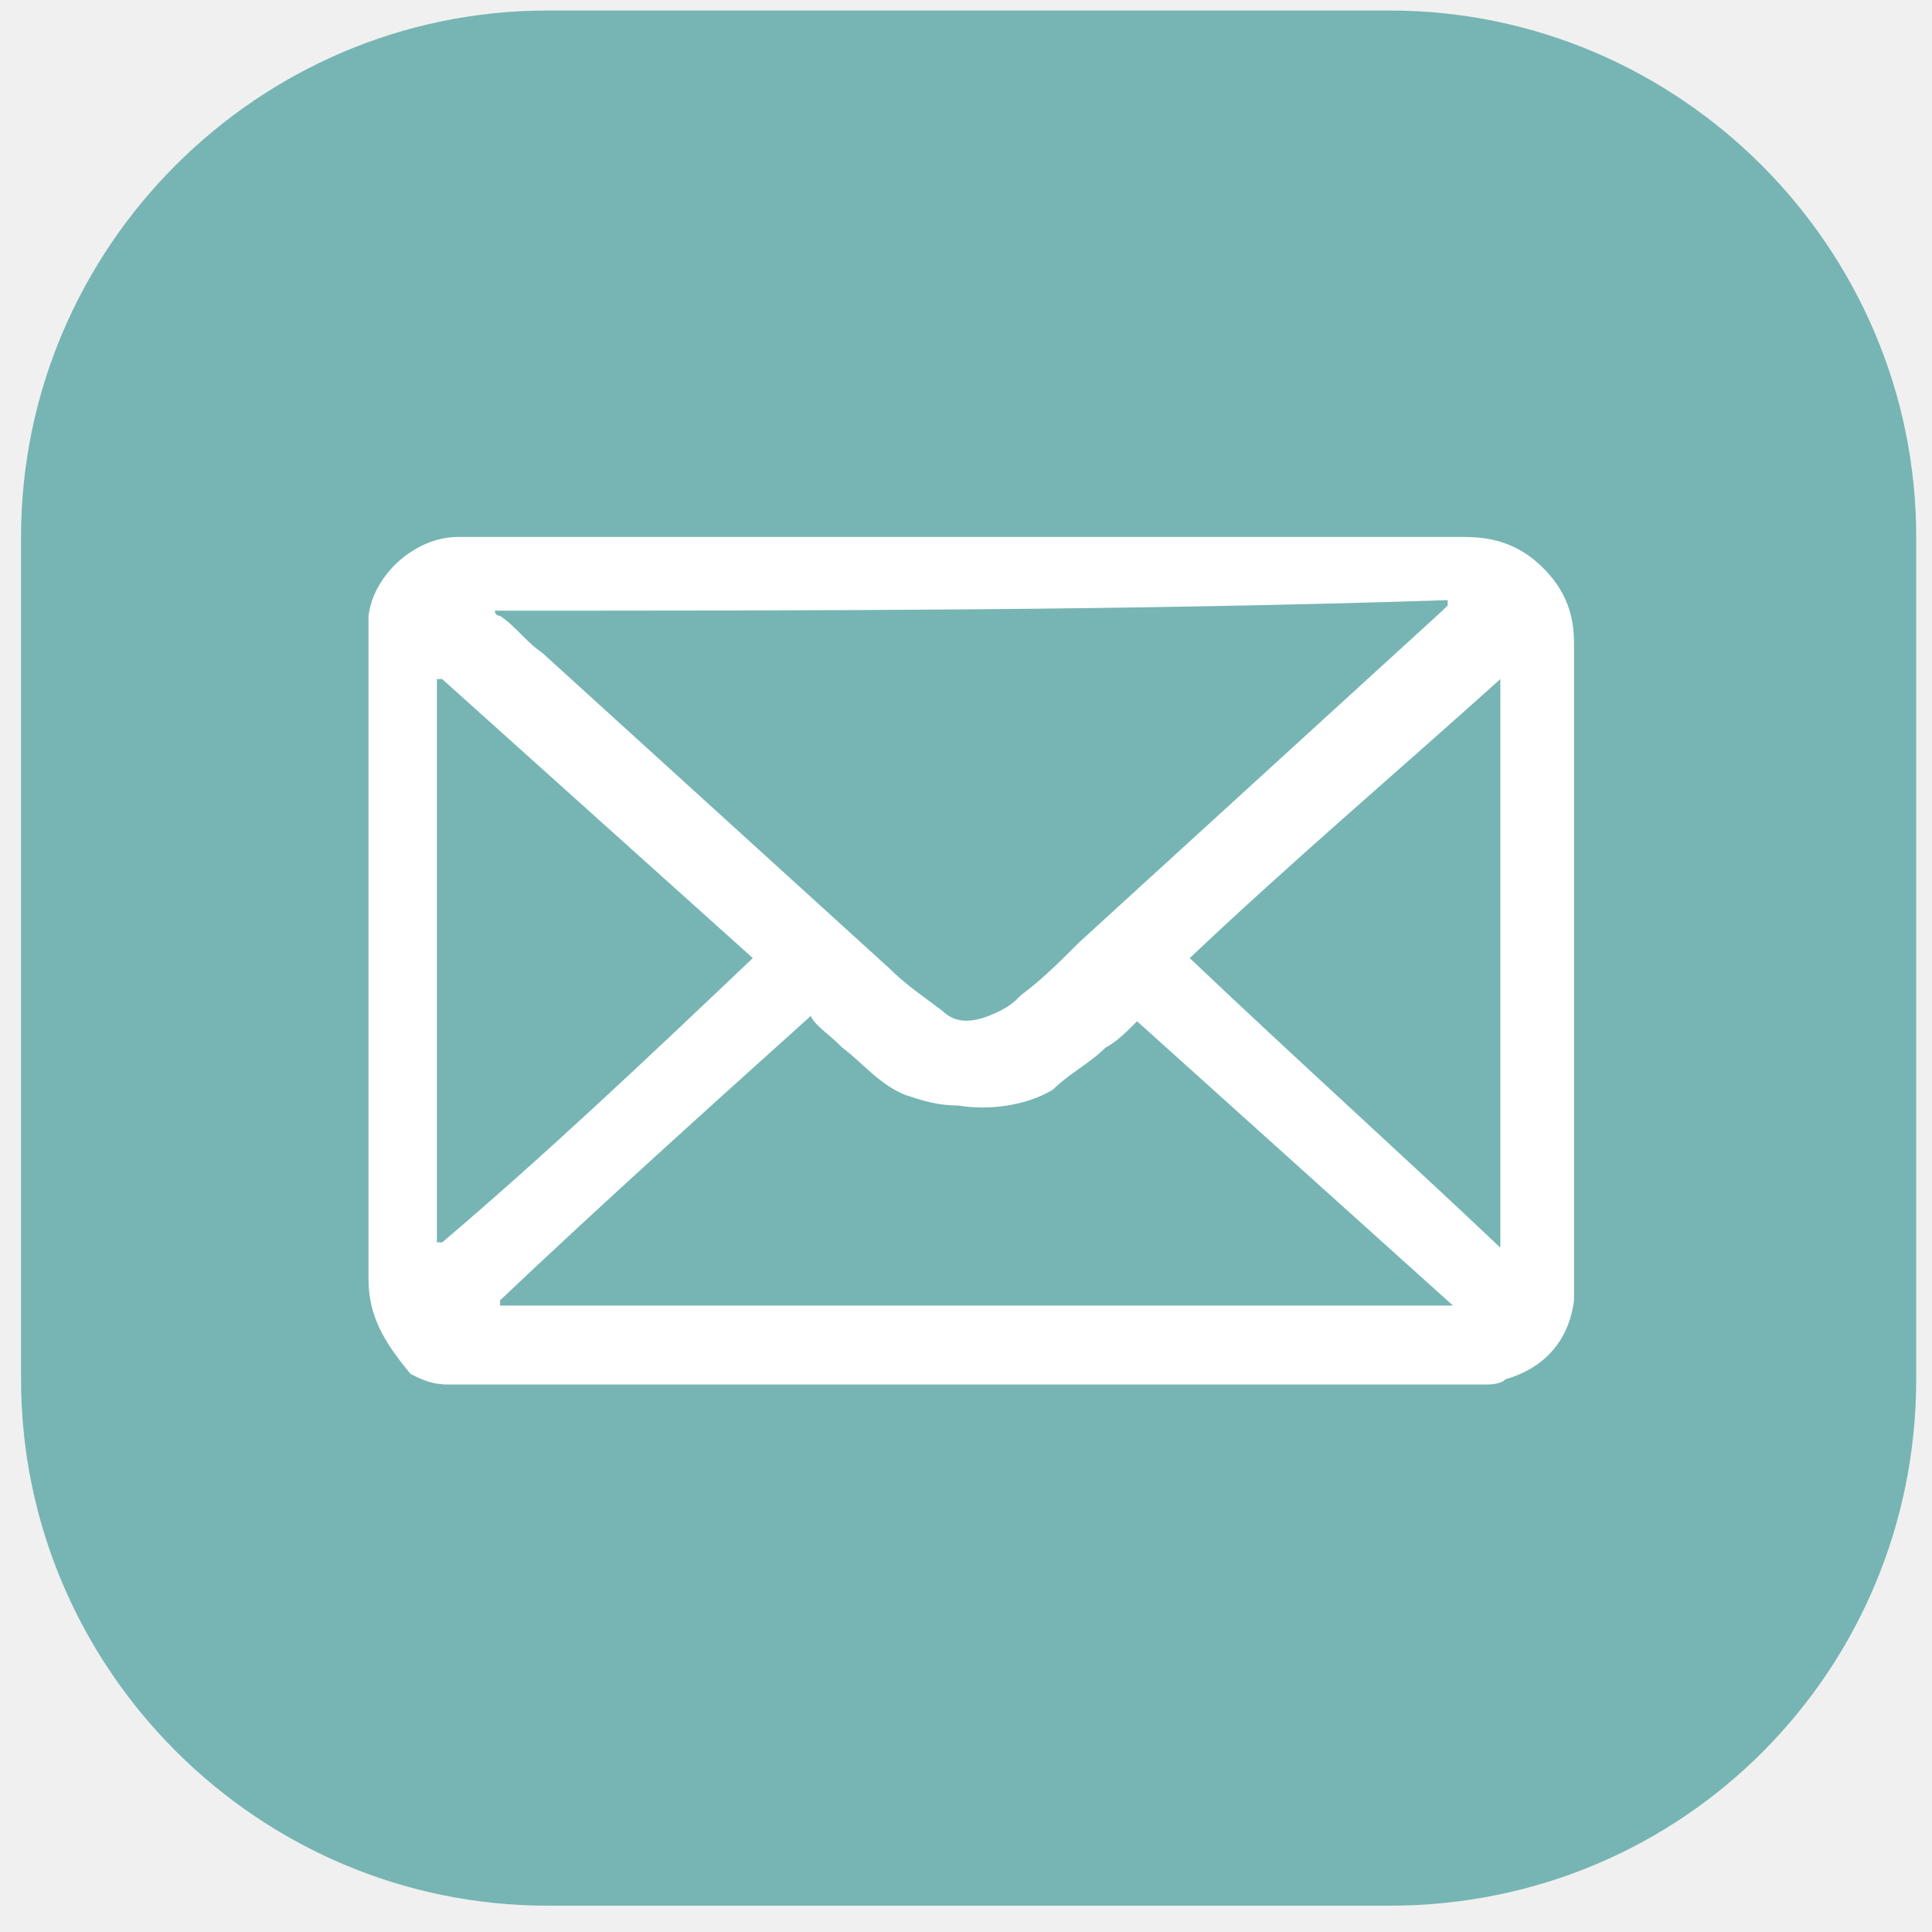
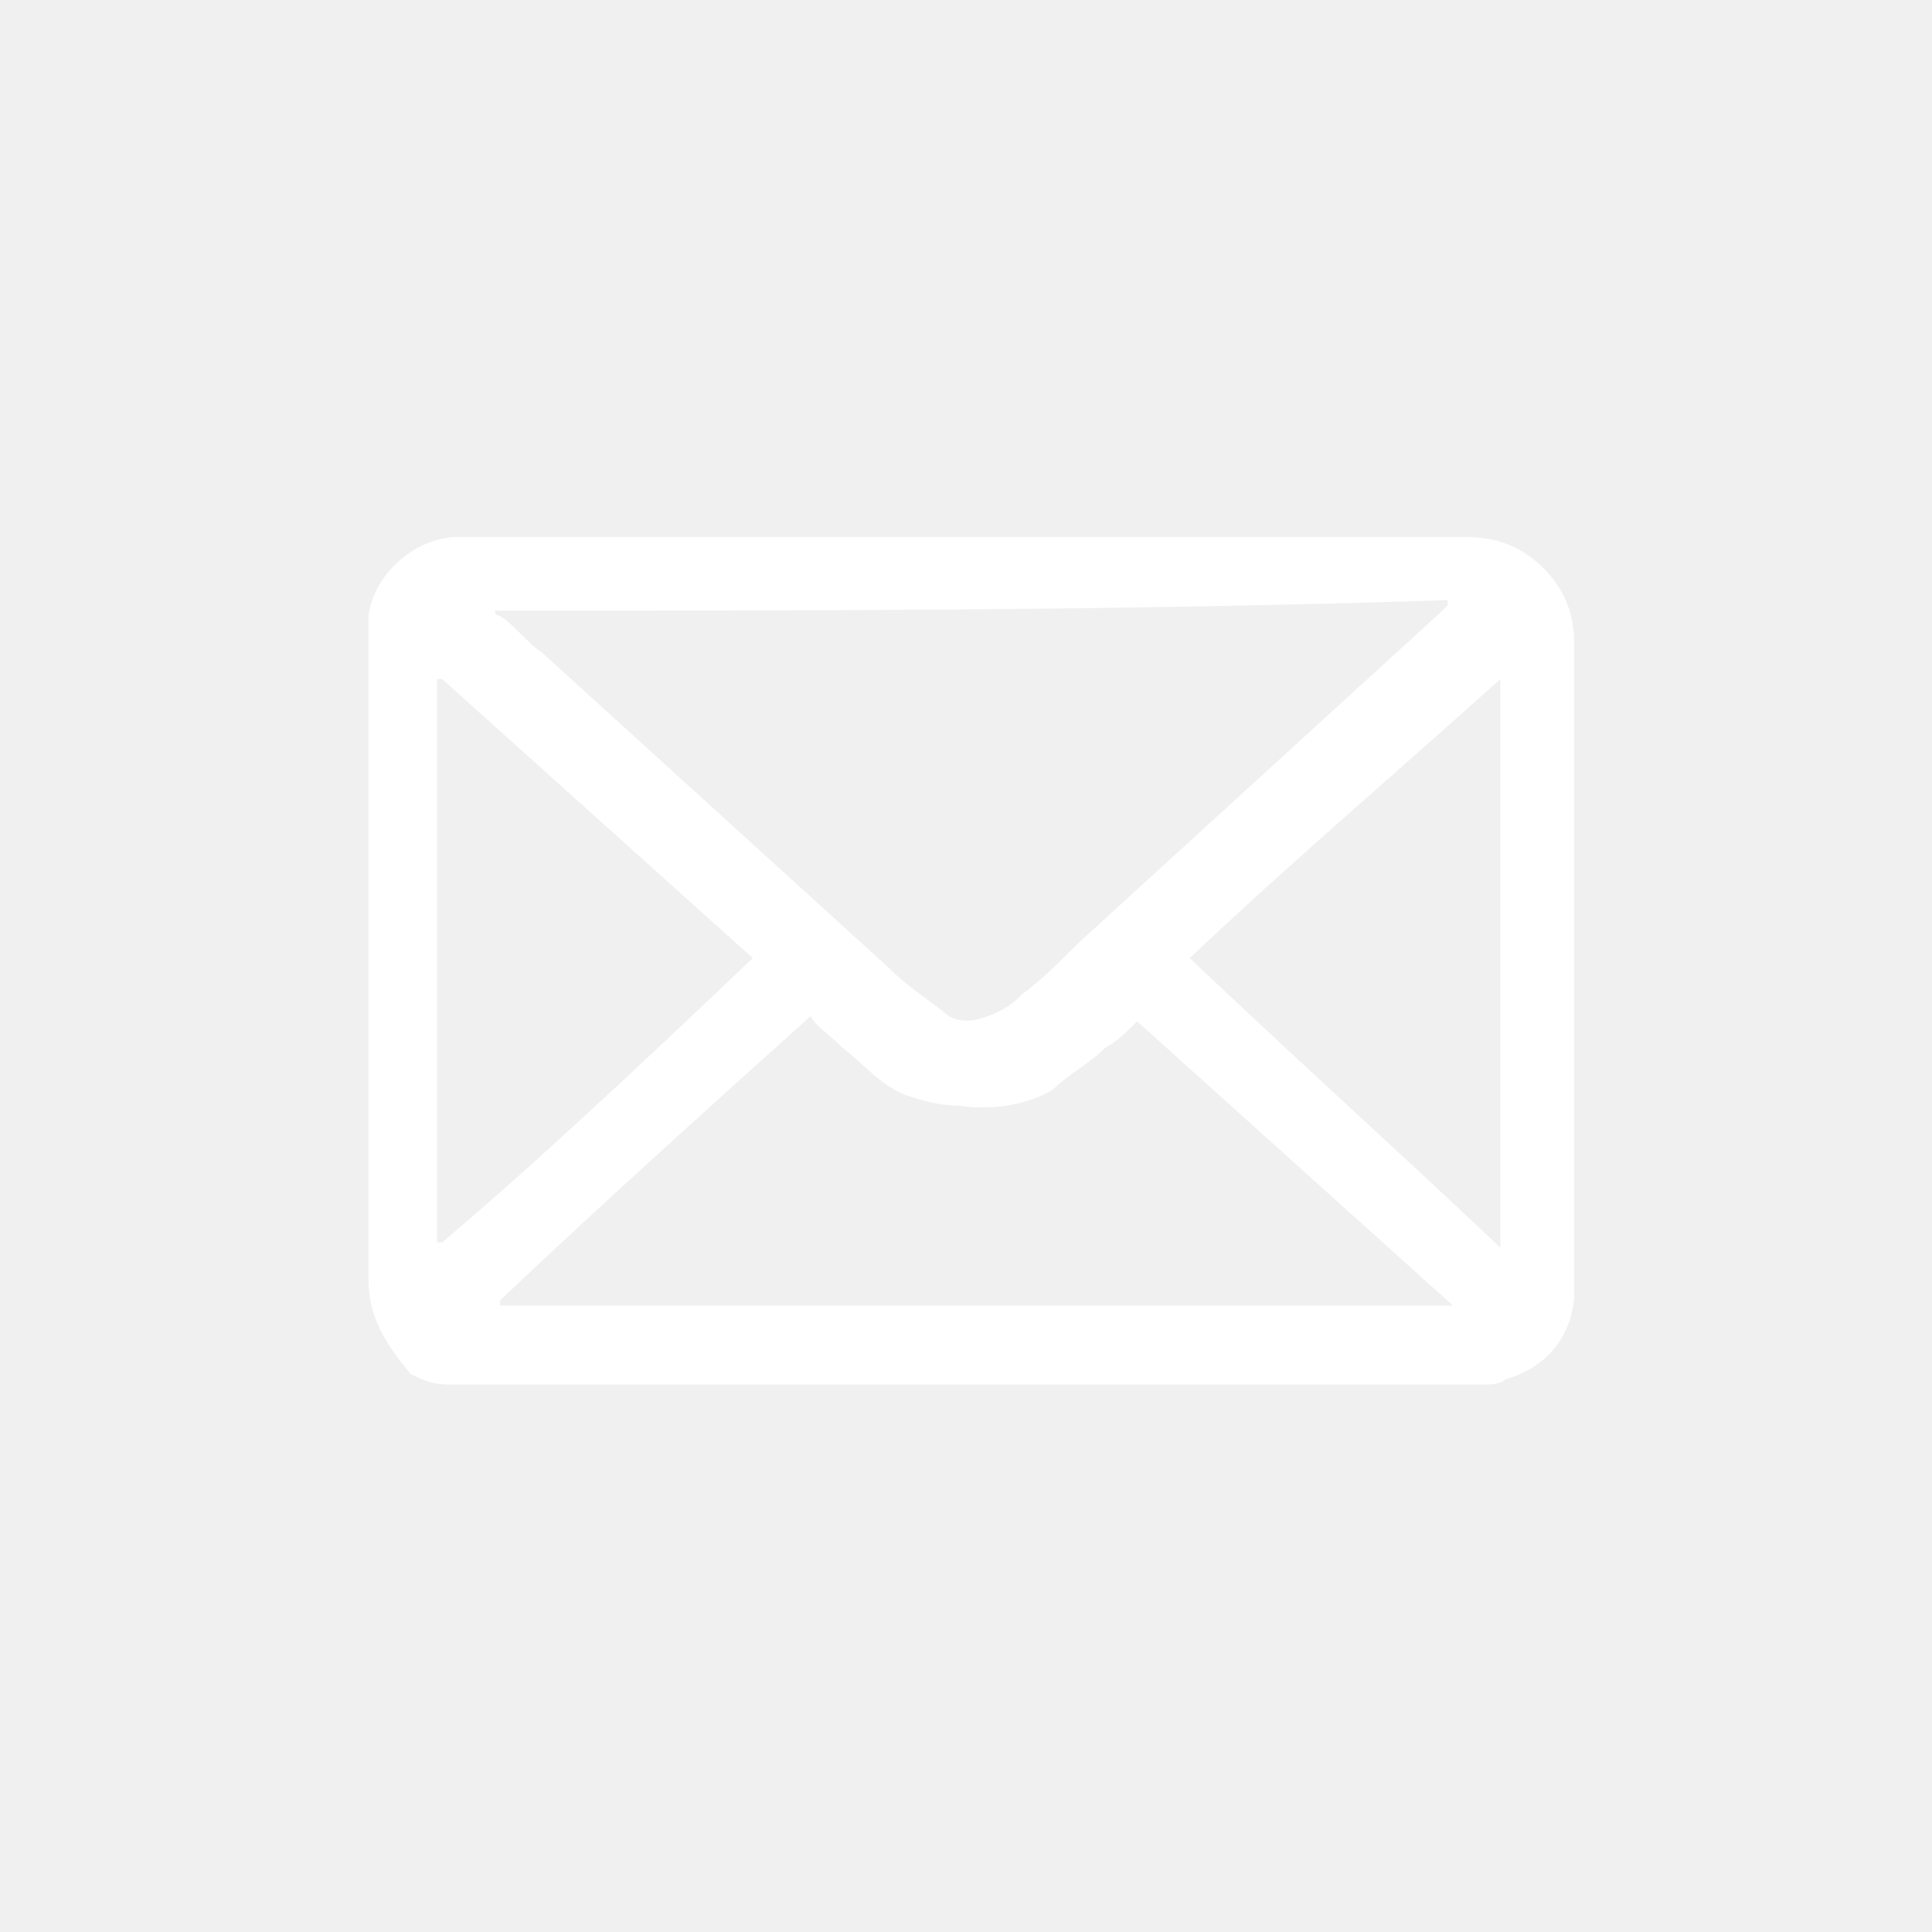
<svg xmlns="http://www.w3.org/2000/svg" version="1.1" id="Слой_1" x="0px" y="0px" viewBox="0 0 36.7 36.7" style="enable-background:new 0 0 36.7 36.7;" xml:space="preserve">
  <style type="text/css">
	.st0{opacity:0.82;fill:#5BA8A6;}
	.st1{fill:#FFFFFF;}
</style>
-   <path class="st0" d="M26.4,36.2h-16c-5.5,0-10-4.5-10-10v-16c0-5.5,4.5-10,10-10h16c5.5,0,10,4.5,10,10v16  C36.4,31.7,32,36.2,26.4,36.2z" />
  <g>
    <path class="st1" d="M18.4,10.2c3.1,0,6.3,0,9.4,0c0.5,0,0.9,0.1,1.3,0.4c0.5,0.4,0.8,0.9,0.8,1.6c0,3.8,0,7.6,0,11.4   c0,0.4,0,0.7,0,1.1c-0.1,0.8-0.6,1.3-1.3,1.5c-0.1,0.1-0.3,0.1-0.4,0.1c-1.9,0-3.7,0-5.6,0c-4.4,0-8.7,0-13.1,0c-0.3,0-0.6,0-1,0   c-0.3,0-0.5-0.1-0.7-0.2C7.3,25.5,7,25,7,24.3c0-1.5,0-2.9,0-4.4c0-2.4,0-4.8,0-7.2c0-0.3,0-0.7,0-1c0.1-0.8,0.9-1.5,1.7-1.5   c1.9,0,3.8,0,5.6,0C15.7,10.2,17,10.2,18.4,10.2C18.4,10.2,18.4,10.2,18.4,10.2z M9.4,11.6C9.3,11.6,9.3,11.6,9.4,11.6   c0,0.1,0.1,0.1,0.1,0.1c0.3,0.2,0.5,0.5,0.8,0.7c2.2,2,4.4,4,6.6,6c0.3,0.3,0.6,0.5,1,0.8c0.3,0.3,0.7,0.2,1.1,0   c0.2-0.1,0.3-0.2,0.4-0.3c0.4-0.3,0.7-0.6,1.1-1c2.3-2.1,4.6-4.2,6.9-6.3c0,0,0.1-0.1,0.1-0.1c0,0,0,0,0-0.1   C21.4,11.6,15.4,11.6,9.4,11.6z M15.4,19.3c-2,1.8-4,3.6-5.9,5.4c0,0,0,0,0,0.1c6,0,12,0,18.1,0c-2-1.8-4-3.6-6-5.4   c-0.2,0.2-0.4,0.4-0.6,0.5c-0.3,0.3-0.7,0.5-1,0.8c-0.5,0.3-1.2,0.4-1.8,0.3c-0.4,0-0.7-0.1-1-0.2c-0.5-0.2-0.8-0.6-1.2-0.9   C15.7,19.6,15.5,19.5,15.4,19.3z M22.6,18.2c2,1.9,4,3.7,5.9,5.5c0-3.6,0-7.2,0-10.8c0,0,0,0,0,0C26.5,14.7,24.5,16.4,22.6,18.2z    M14.3,18.2c-2-1.8-3.9-3.5-5.9-5.3c0,0,0,0-0.1,0c0,3.6,0,7.1,0,10.7c0,0,0,0,0.1,0C10.4,21.9,12.3,20.1,14.3,18.2z" />
  </g>
</svg>
